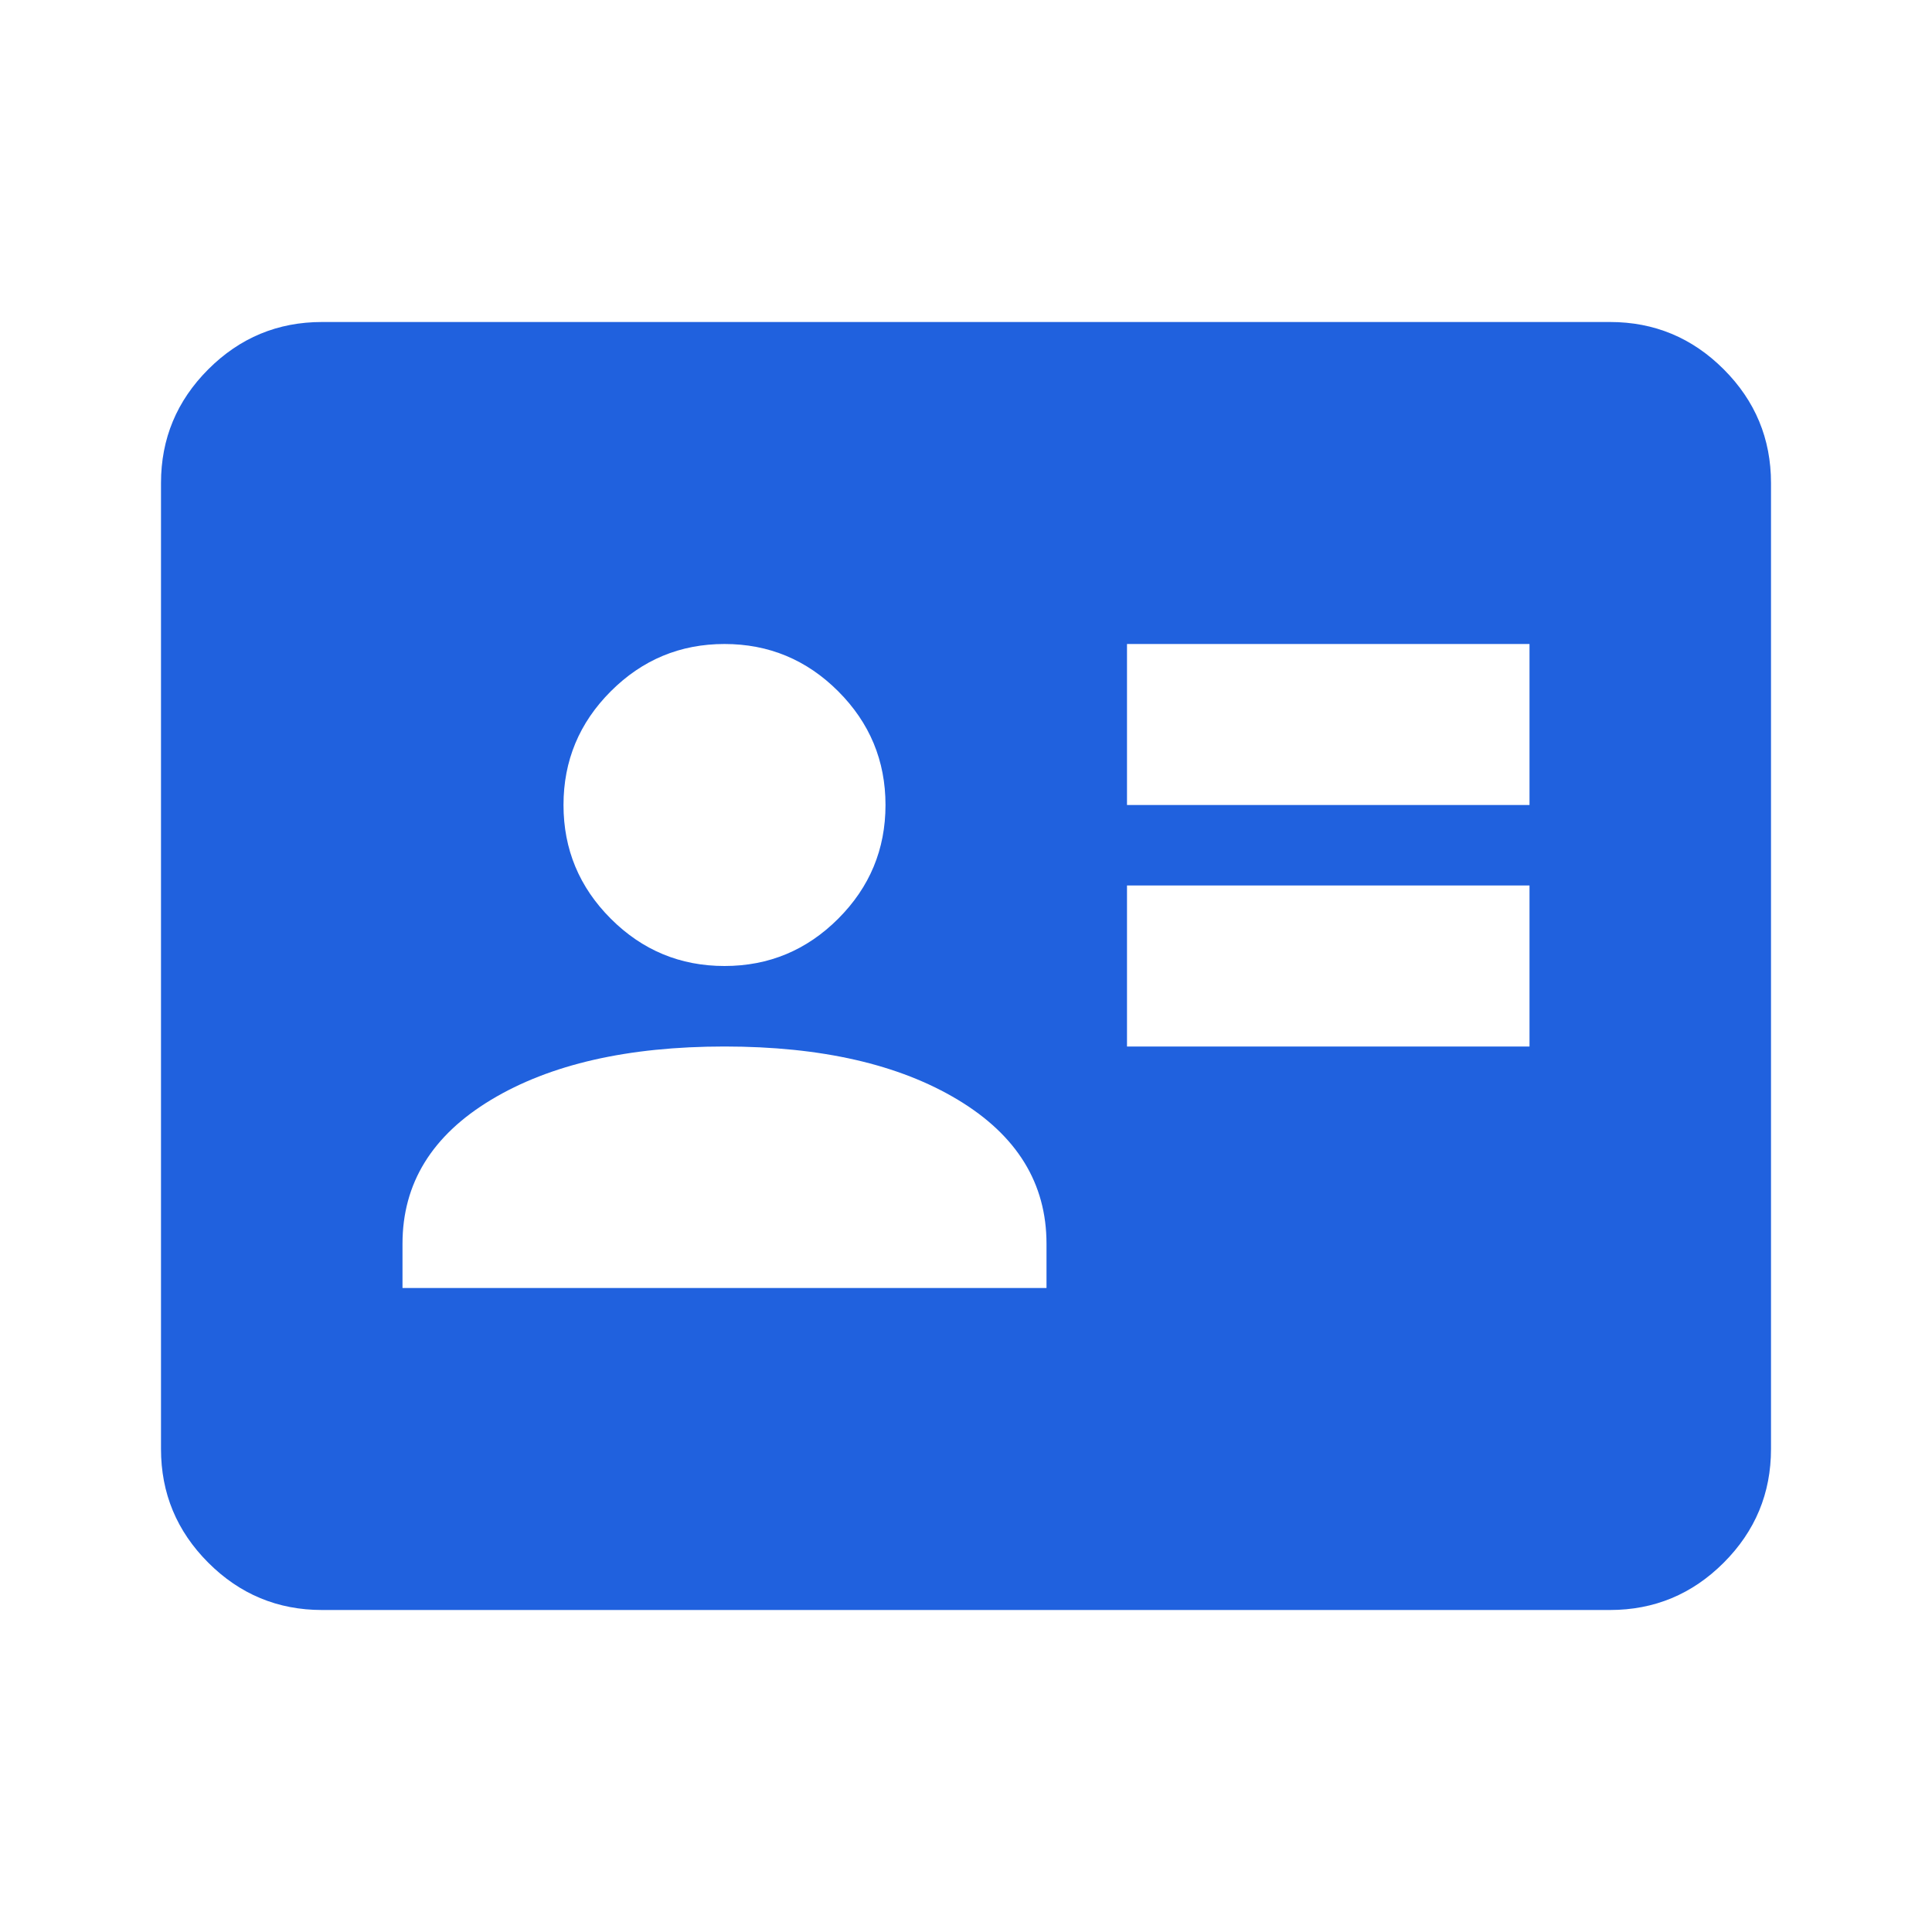
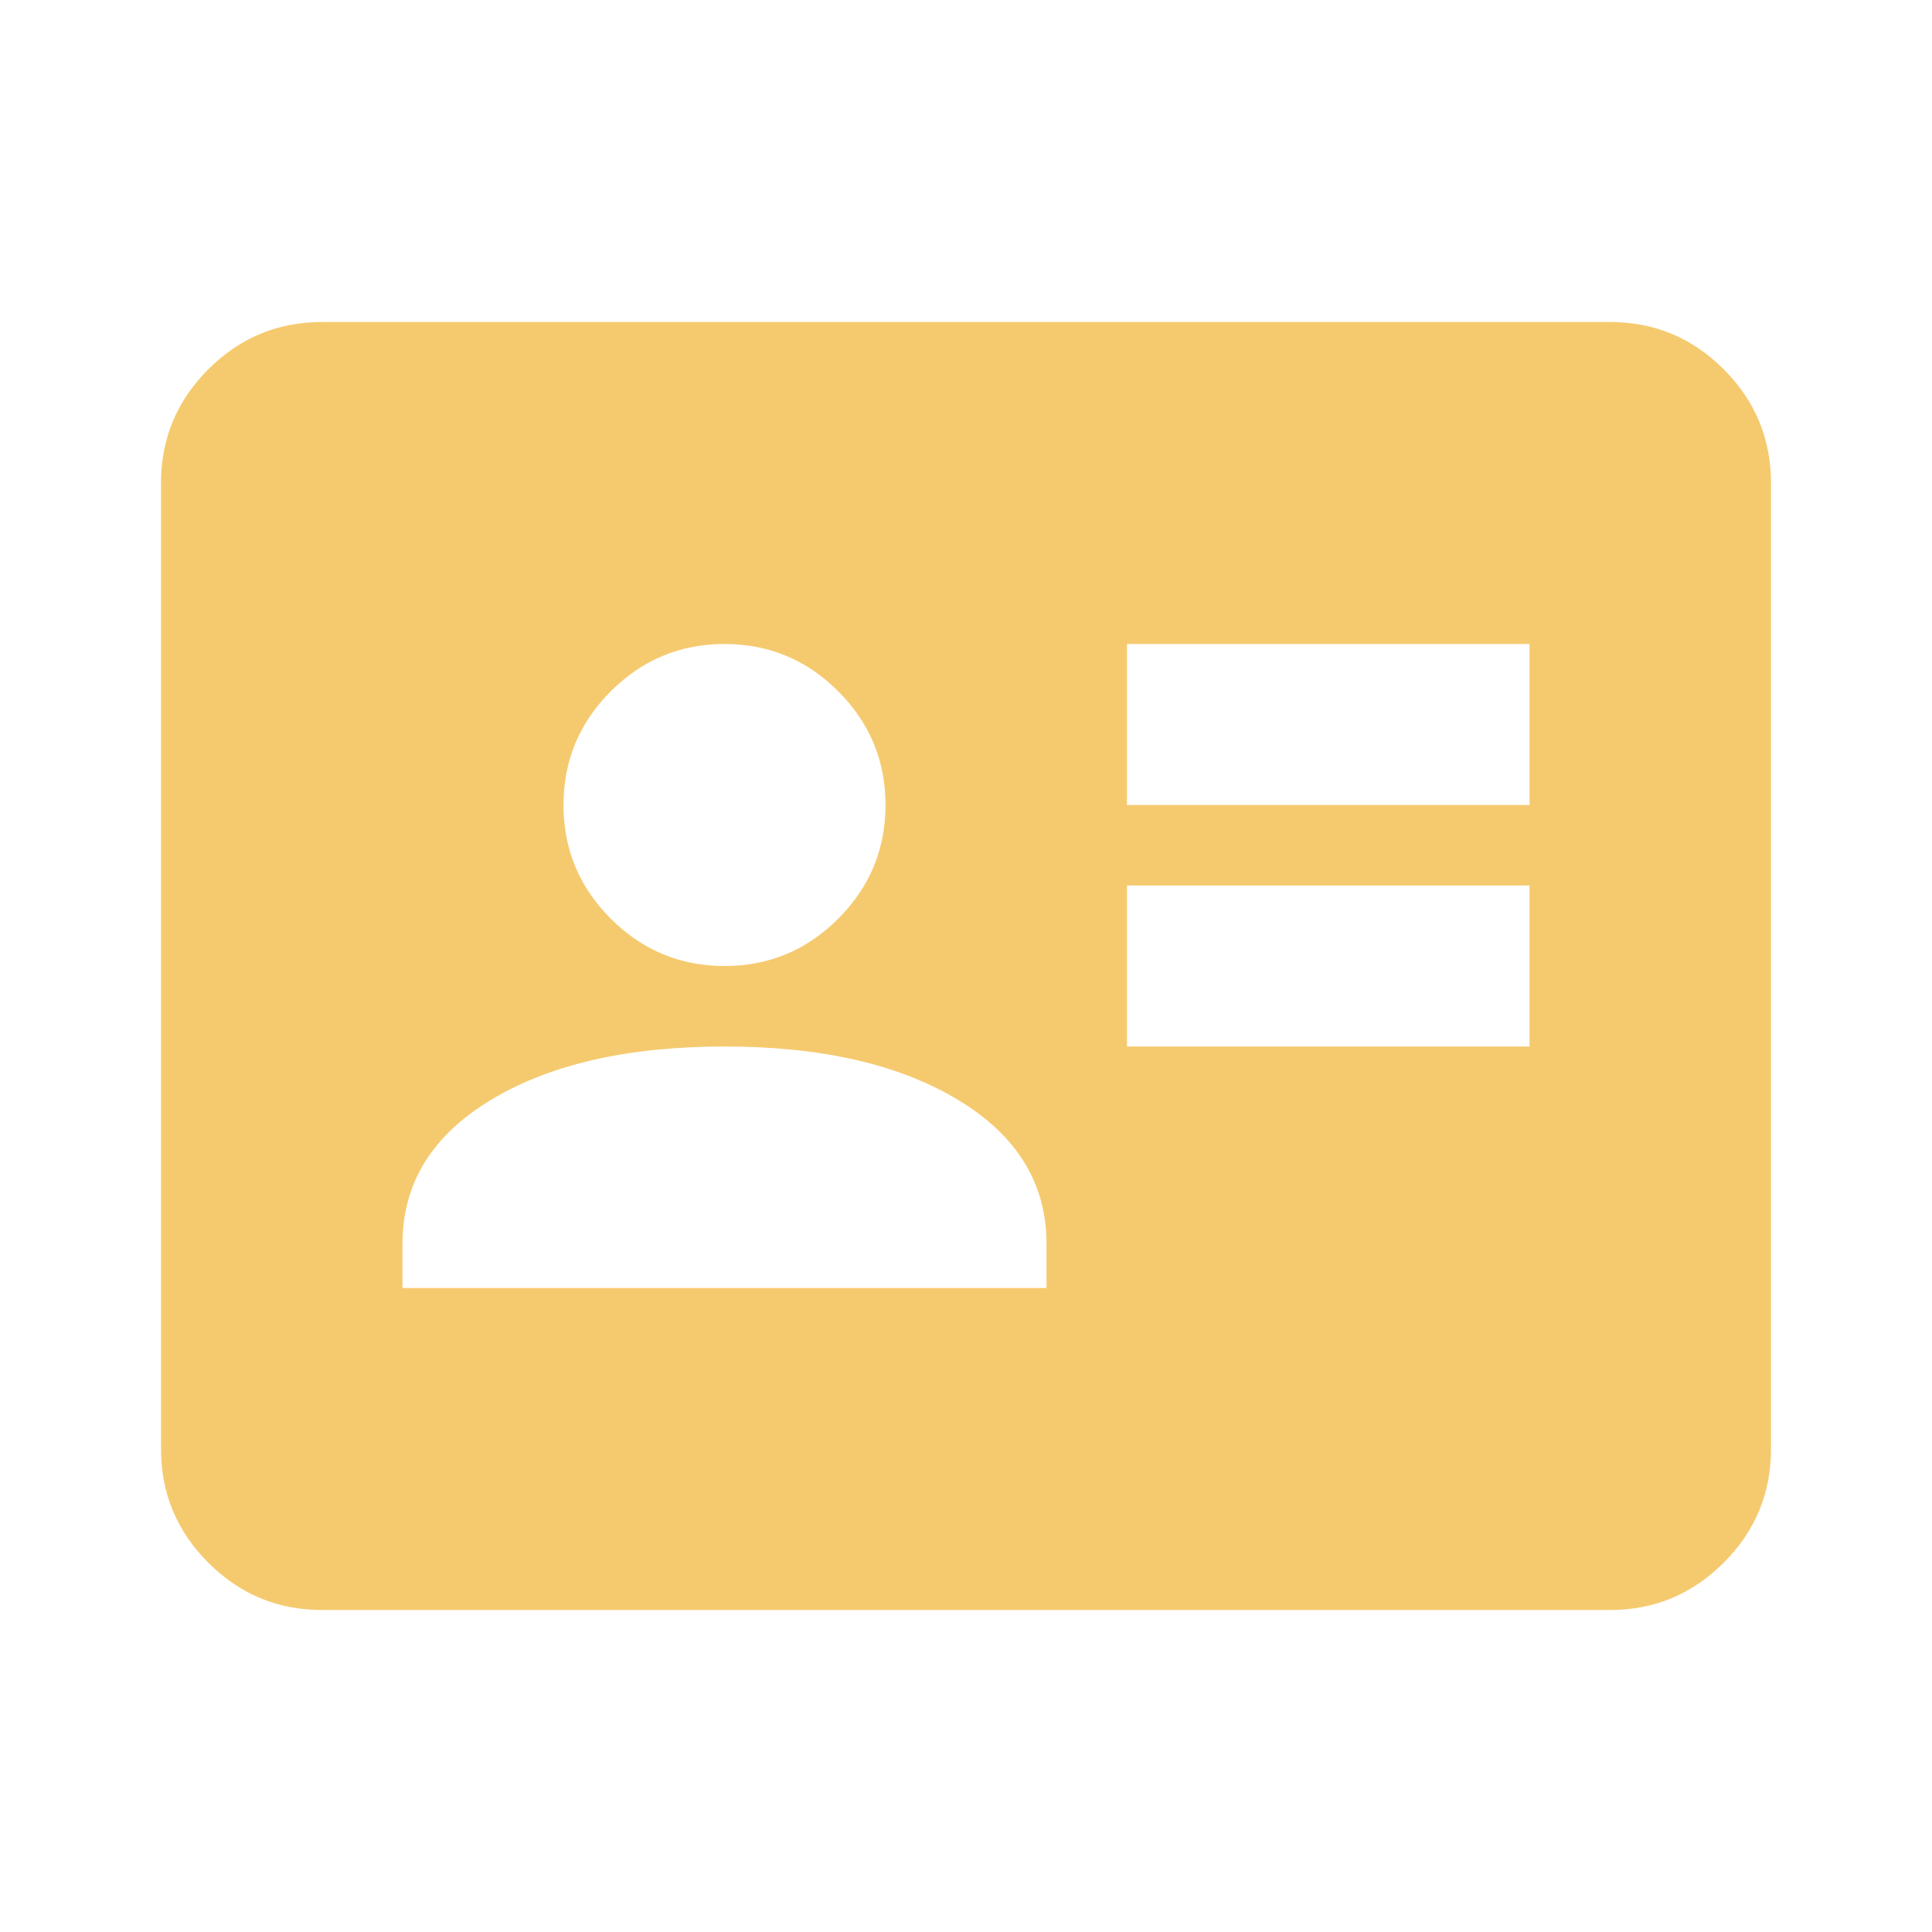
- <svg xmlns="http://www.w3.org/2000/svg" height="24px" viewBox="0 -960 960 960" width="24px" fill="#2061de">
+ <svg xmlns="http://www.w3.org/2000/svg" height="24px" viewBox="0 -960 960 960" width="24px" fill="#f5ca6f">
  <path d="M560-440h200v-80H560v80Zm0-120h200v-80H560v80ZM200-320h320v-22q0-45-44-71.5T360-440q-72 0-116 26.5T200-342v22Zm160-160q33 0 56.5-23.5T440-560q0-33-23.5-56.5T360-640q-33 0-56.5 23.5T280-560q0 33 23.5 56.5T360-480ZM160-160q-33 0-56.5-23.5T80-240v-480q0-33 23.5-56.5T160-800h640q33 0 56.5 23.5T880-720v480q0 33-23.5 56.5T800-160H160Z" />
</svg>
